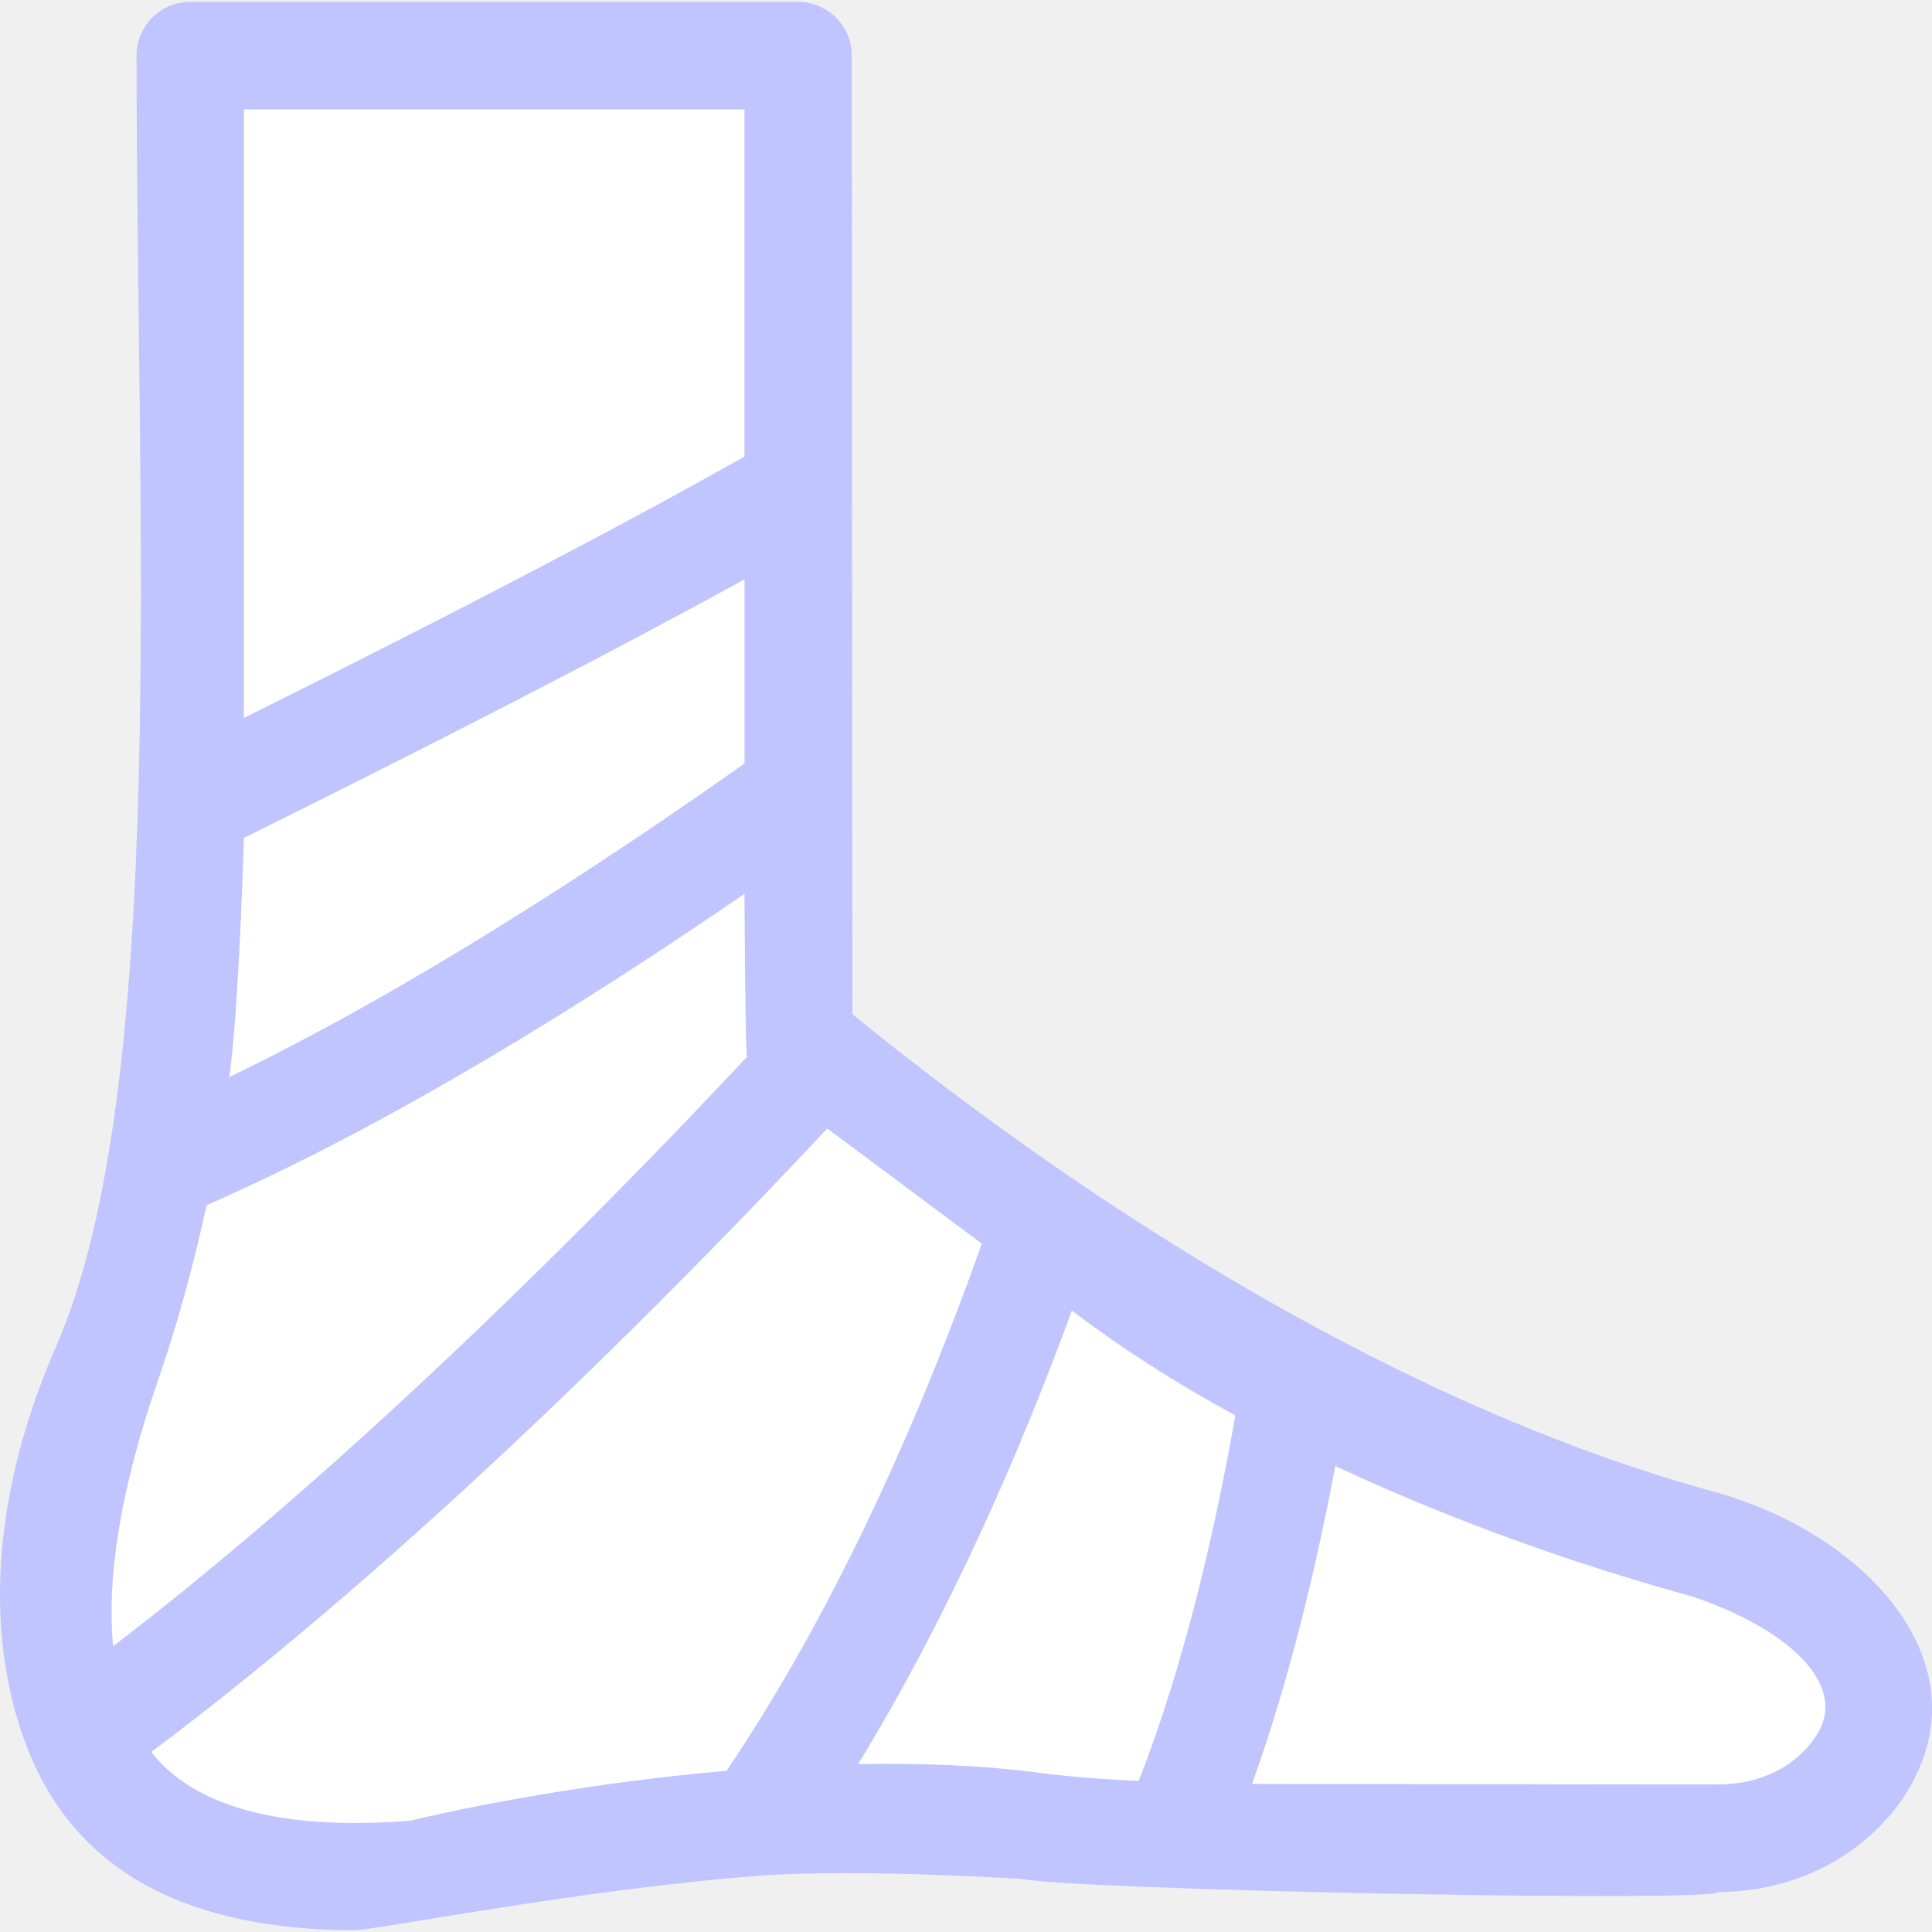
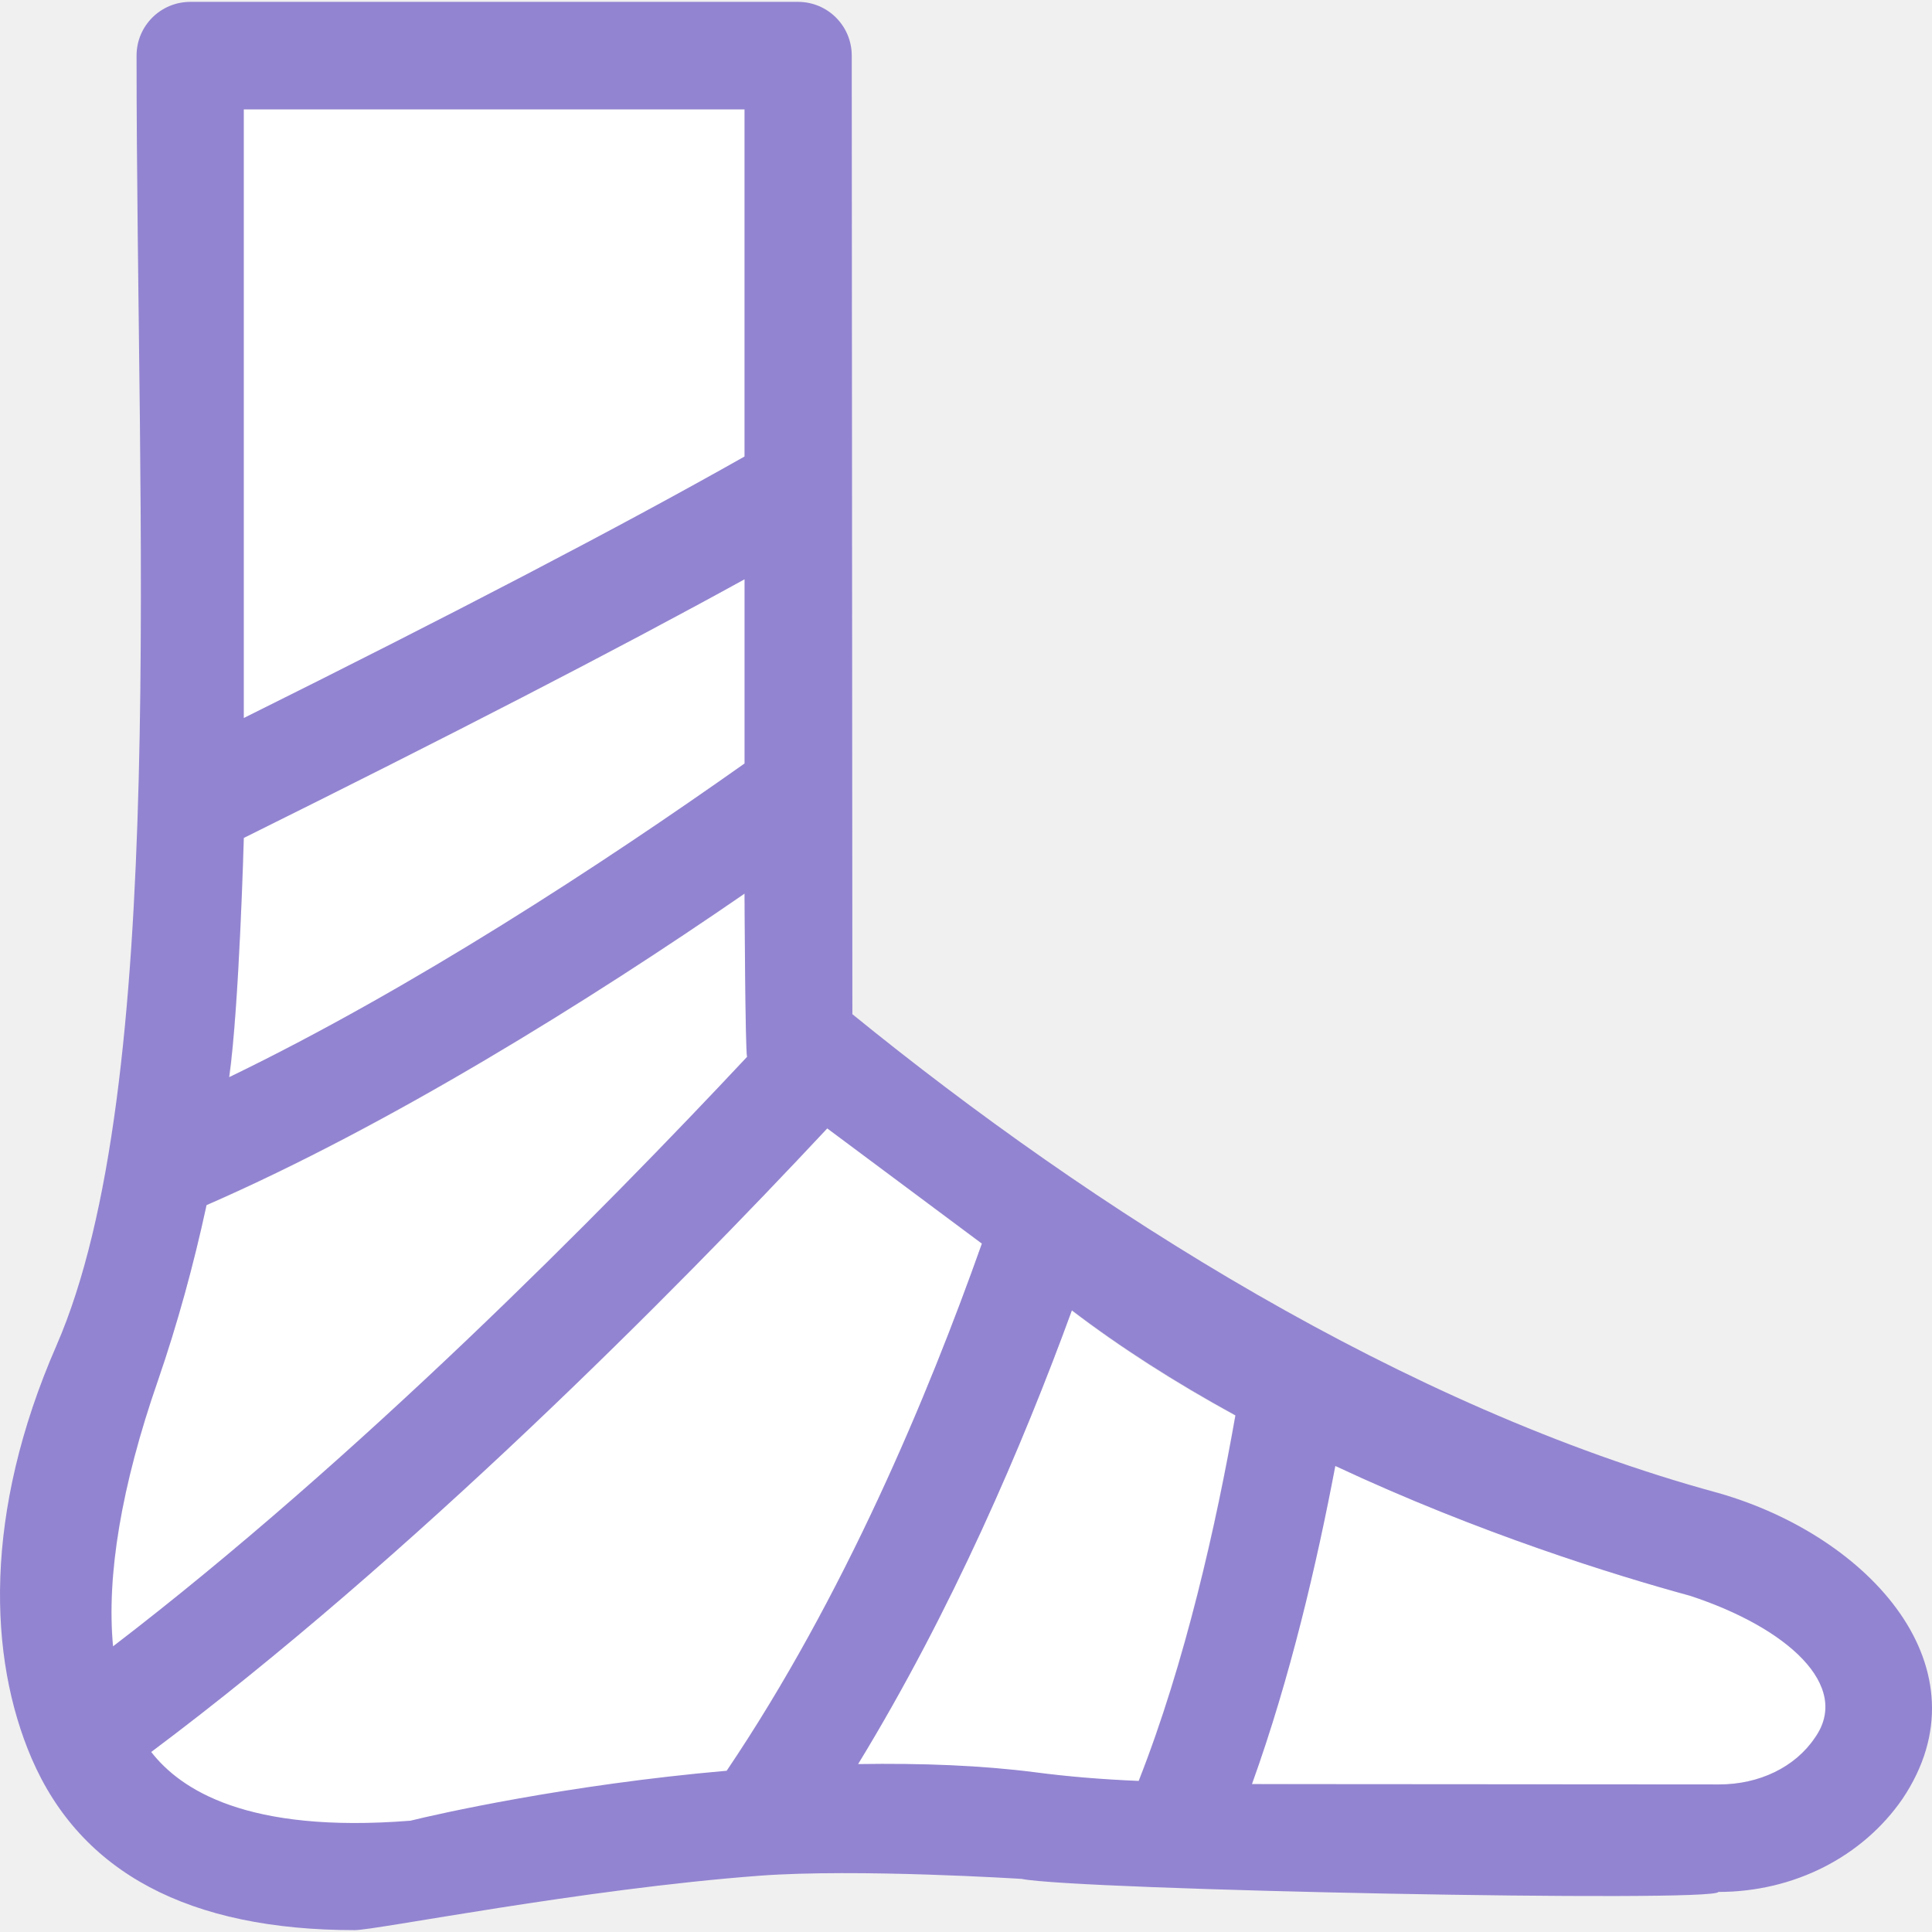
- <svg xmlns="http://www.w3.org/2000/svg" height="800px" width="800px" version="1.1" id="Layer_1" viewBox="0 0 392.58 392.58" xml:space="preserve" fill="#C0C4FF">
+ <svg xmlns="http://www.w3.org/2000/svg" height="800px" width="800px" version="1.1" id="Layer_1" viewBox="0 0 392.58 392.58" xml:space="preserve" fill="#9384D1">
  <g id="SVGRepo_bgCarrier" stroke-width="0" />
  <g id="SVGRepo_tracerCarrier" stroke-linecap="round" stroke-linejoin="round" />
  <g id="SVGRepo_iconCarrier">
    <path style="fill:#FFFFFF;" d="M151.353,22.23H49.535v123.798c41.891-20.881,76.735-39.046,101.754-53.139V22.23H151.353z" />
    <path style="fill:#FFFFFF;" d="M151.353,117.648c-26.311,14.545-60.38,32.129-101.754,52.558c0,0-1.034,34.004-2.909,48.614 c37.042-17.842,75.83-43.248,104.727-63.741v-37.43H151.353z" />
    <path style="fill:#FFFFFF;" d="M151.806,214.811c-0.323-1.099-0.517-33.164-0.517-33.164 c-31.741,21.786-71.952,46.998-109.317,63.289c-2.715,12.283-5.947,24.242-9.891,35.685c-7.434,21.398-10.408,39.693-9.051,53.915 C72.549,296.525,122.198,246.424,151.806,214.811z" />
    <path style="fill:#FFFFFF;" d="M199.515,252.759l-31.418-23.467C136.743,262.65,83.539,316.5,30.723,355.999 c5.947,7.564,19.329,16.614,52.558,14.093c5.172-1.228,31.741-7.24,64.259-10.15C171.458,324.516,188.59,283.595,199.515,252.759z" />
    <path style="fill:#FFFFFF;" d="M217.745,266.335c-9.956,27.281-24.372,60.897-43.442,92.186c12.994-0.259,25.083,0.323,36.073,1.681 c6.4,0.776,13.317,1.422,20.945,1.745c9.503-24.178,15.774-52.234,19.653-74.279C238.561,280.945,227.442,273.769,217.745,266.335z" />
    <path style="fill:#FFFFFF;" d="M349.301,362.593c8.145,0,15.386-3.556,19.394-9.438c7.628-10.602-5.56-22.432-25.341-28.897 c-15.127-4.202-42.99-12.8-72.145-26.44c-3.685,19.782-9.115,43.119-16.937,64.646C255.305,362.529,349.301,362.593,349.301,362.593 z" />
-     <path style="fill:#C0C4FF;" d="M349.171,303.377c-63.935-17.39-127.16-57.6-175.968-97.293l0,0l-0.129-194.78 c0-6.012-4.848-10.925-10.925-10.925H38.674c-6.012,0-10.925,4.848-10.925,10.925c0,94.966,6.594,209.648-16.291,262.141 c-14.869,34.069-13.834,63.354-5.042,83.846c10.02,23.273,32.065,34.909,65.681,34.909c4.331,0,46.158-8.339,82.23-11.055l0,0 c19.911-1.487,53.269,0.646,53.269,0.646c11.119,2.263,140.865,4.848,141.576,2.65c15.321,0,29.285-7.111,37.43-18.941 C404.315,339.062,379.943,312.169,349.171,303.377z M210.44,360.137c-10.99-1.422-23.079-1.875-36.073-1.681 c19.071-31.224,33.487-64.905,43.442-92.186c9.762,7.434,20.816,14.545,33.228,21.333c-3.879,22.044-10.15,50.166-19.653,74.279 C223.693,361.559,216.84,360.977,210.44,360.137z M30.723,355.999c52.816-39.499,106.149-93.285,137.374-126.707l31.418,23.402 c-10.925,30.836-27.992,71.758-51.846,107.119c-32.582,2.844-59.087,8.857-64.259,10.15 C50.052,372.613,36.606,363.563,30.723,355.999z M32.08,280.557c3.943-11.442,7.24-23.402,9.891-35.685 c37.301-16.291,77.576-41.438,109.317-63.289c0,0,0.129,32.065,0.517,33.164c-29.673,31.677-79.257,81.842-128.84,119.79 C21.608,320.25,24.646,301.955,32.08,280.557z M49.535,22.23h101.754v70.529c-25.018,14.158-59.863,32.323-101.754,53.139 C49.535,145.898,49.535,22.23,49.535,22.23z M49.535,170.27c41.309-20.493,75.442-38.077,101.754-52.558v37.43 c-28.897,20.428-67.685,45.834-104.727,63.741C48.63,204.274,49.535,170.27,49.535,170.27z M343.418,324.258 c19.717,6.465,32.905,18.295,25.341,28.897c-4.008,5.947-11.313,9.438-19.394,9.438c0,0-93.931-0.065-94.966-0.065 c7.758-21.527,13.188-44.865,16.937-64.646C300.428,311.522,328.226,320.12,343.418,324.258z" />
+     <path style="fill:#9384D1;" d="M349.171,303.377c-63.935-17.39-127.16-57.6-175.968-97.293l0,0l-0.129-194.78 c0-6.012-4.848-10.925-10.925-10.925H38.674c-6.012,0-10.925,4.848-10.925,10.925c0,94.966,6.594,209.648-16.291,262.141 c-14.869,34.069-13.834,63.354-5.042,83.846c10.02,23.273,32.065,34.909,65.681,34.909c4.331,0,46.158-8.339,82.23-11.055l0,0 c19.911-1.487,53.269,0.646,53.269,0.646c11.119,2.263,140.865,4.848,141.576,2.65c15.321,0,29.285-7.111,37.43-18.941 C404.315,339.062,379.943,312.169,349.171,303.377z M210.44,360.137c-10.99-1.422-23.079-1.875-36.073-1.681 c19.071-31.224,33.487-64.905,43.442-92.186c9.762,7.434,20.816,14.545,33.228,21.333c-3.879,22.044-10.15,50.166-19.653,74.279 C223.693,361.559,216.84,360.977,210.44,360.137z M30.723,355.999c52.816-39.499,106.149-93.285,137.374-126.707l31.418,23.402 c-10.925,30.836-27.992,71.758-51.846,107.119c-32.582,2.844-59.087,8.857-64.259,10.15 C50.052,372.613,36.606,363.563,30.723,355.999z M32.08,280.557c3.943-11.442,7.24-23.402,9.891-35.685 c37.301-16.291,77.576-41.438,109.317-63.289c0,0,0.129,32.065,0.517,33.164c-29.673,31.677-79.257,81.842-128.84,119.79 C21.608,320.25,24.646,301.955,32.08,280.557z M49.535,22.23h101.754v70.529c-25.018,14.158-59.863,32.323-101.754,53.139 C49.535,145.898,49.535,22.23,49.535,22.23z M49.535,170.27c41.309-20.493,75.442-38.077,101.754-52.558v37.43 c-28.897,20.428-67.685,45.834-104.727,63.741C48.63,204.274,49.535,170.27,49.535,170.27z M343.418,324.258 c19.717,6.465,32.905,18.295,25.341,28.897c-4.008,5.947-11.313,9.438-19.394,9.438c0,0-93.931-0.065-94.966-0.065 c7.758-21.527,13.188-44.865,16.937-64.646C300.428,311.522,328.226,320.12,343.418,324.258z" />
  </g>
</svg>
